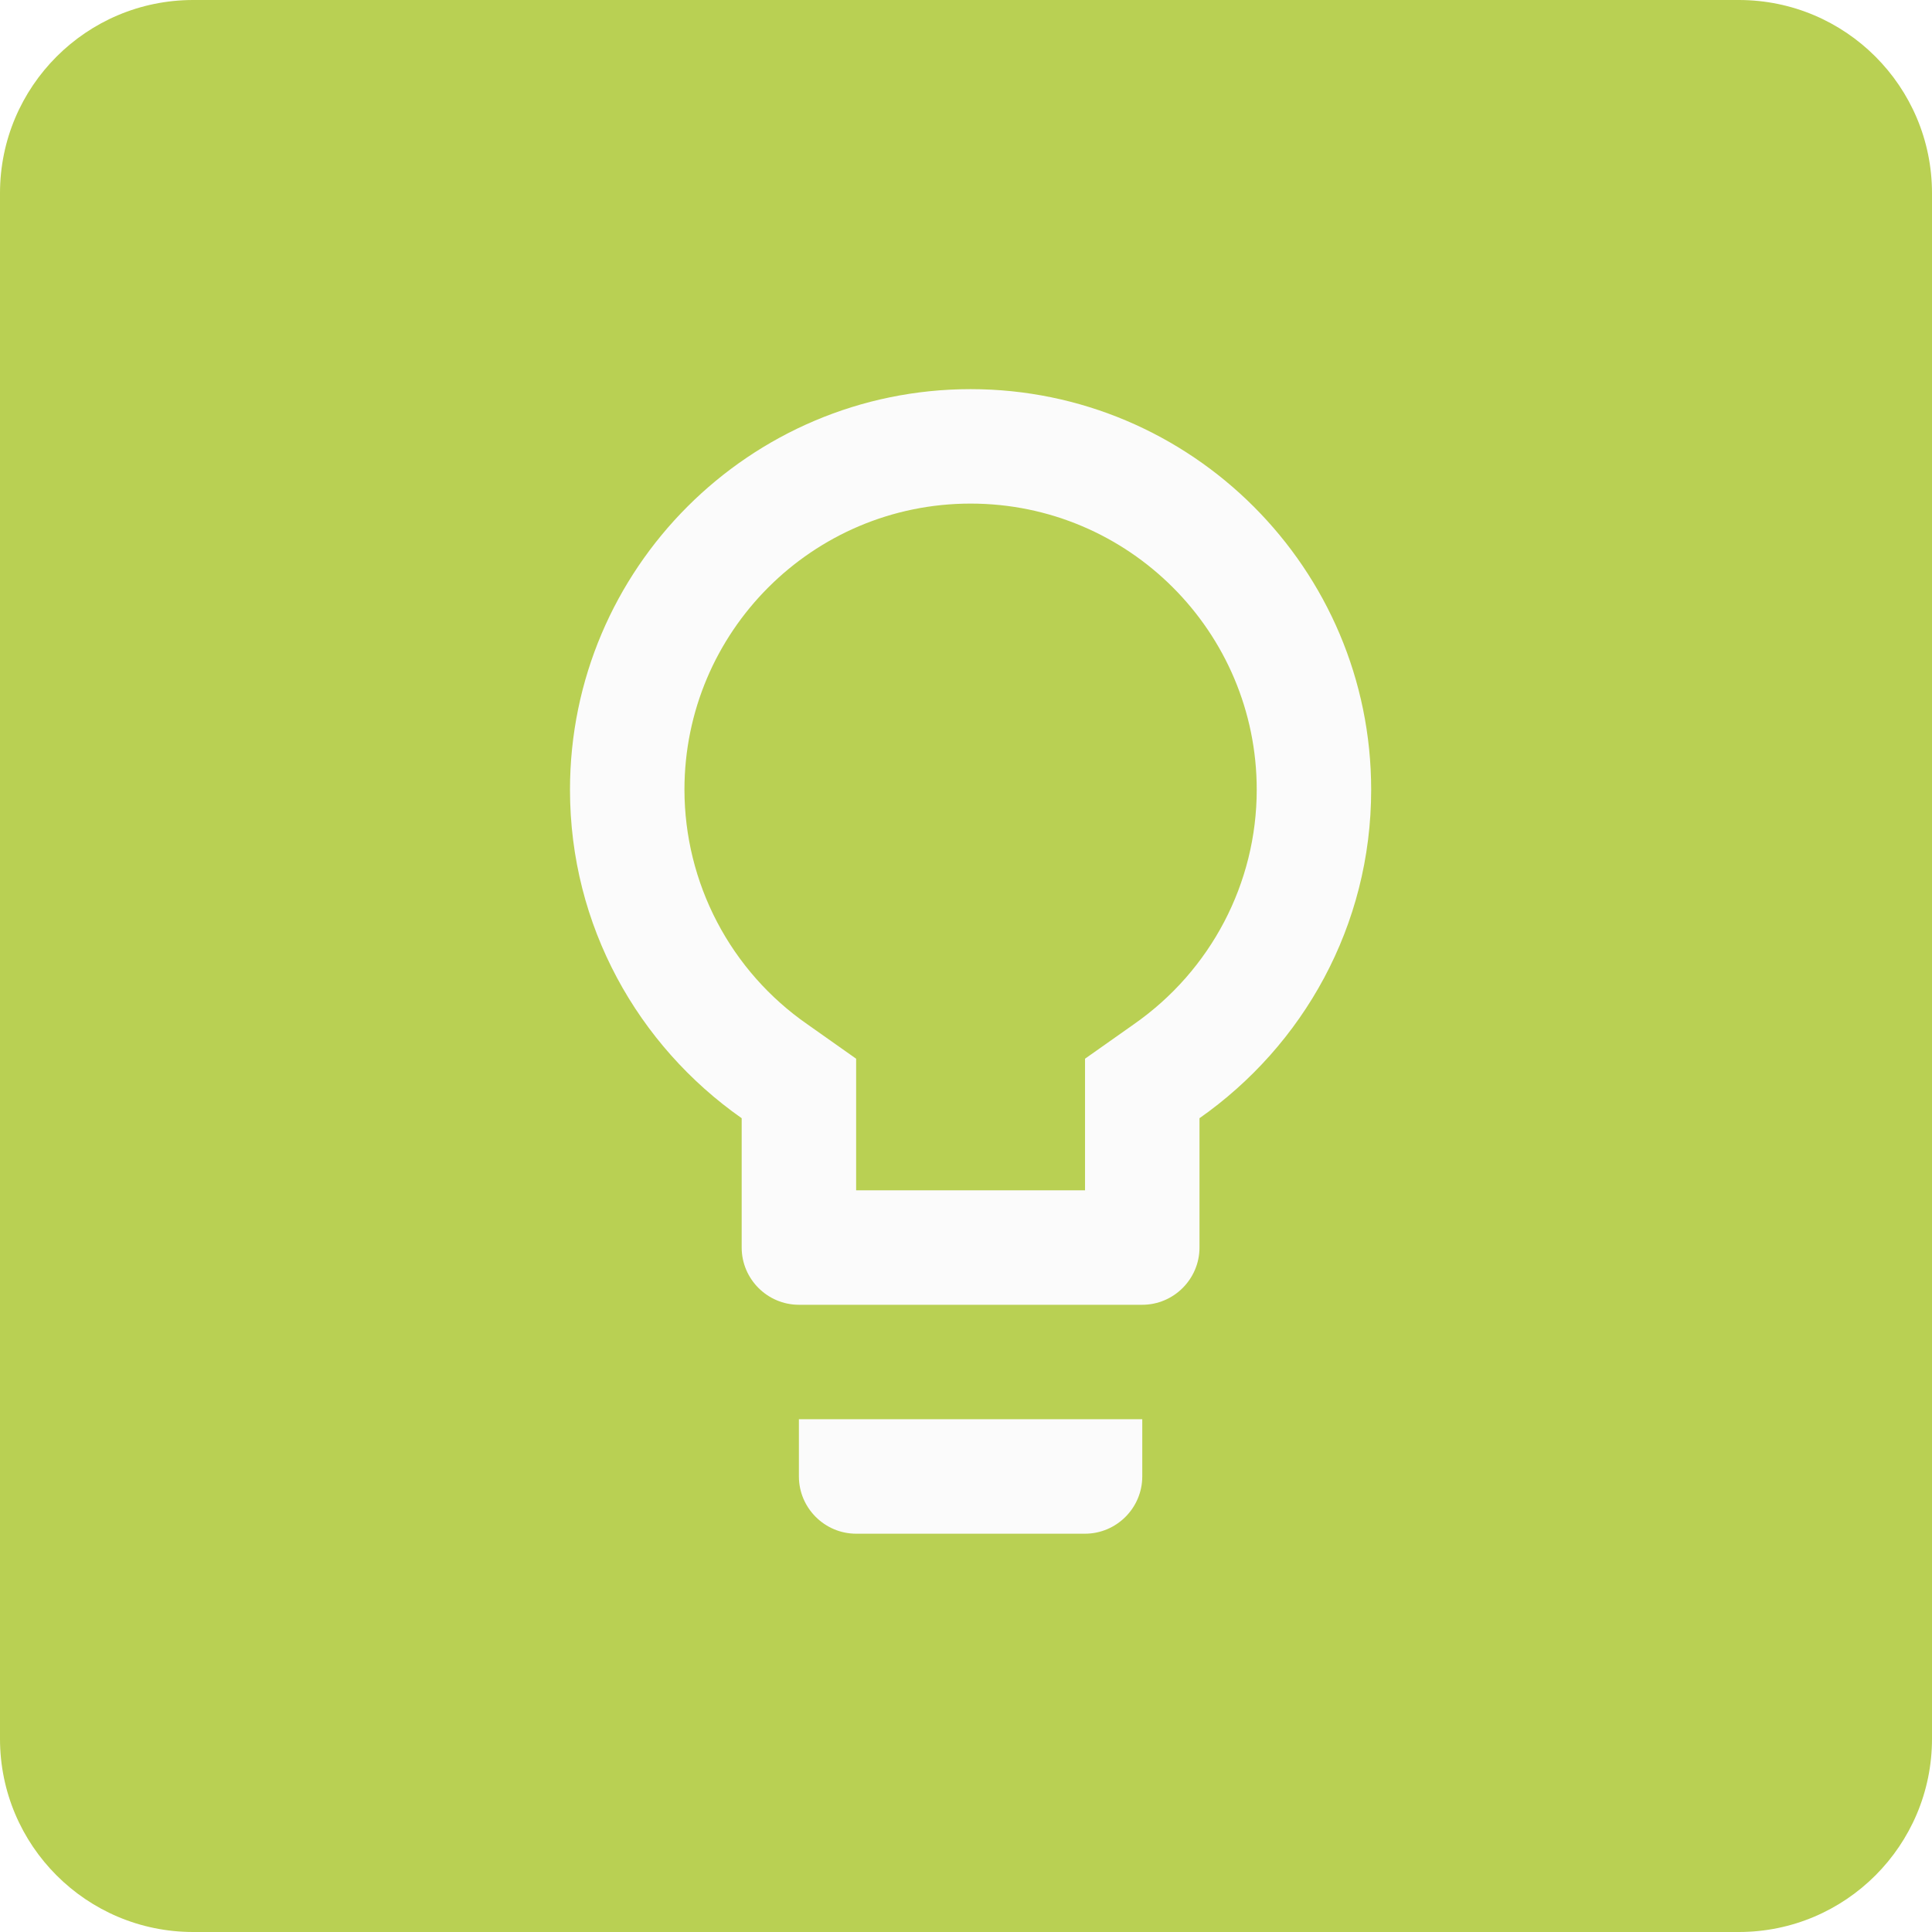
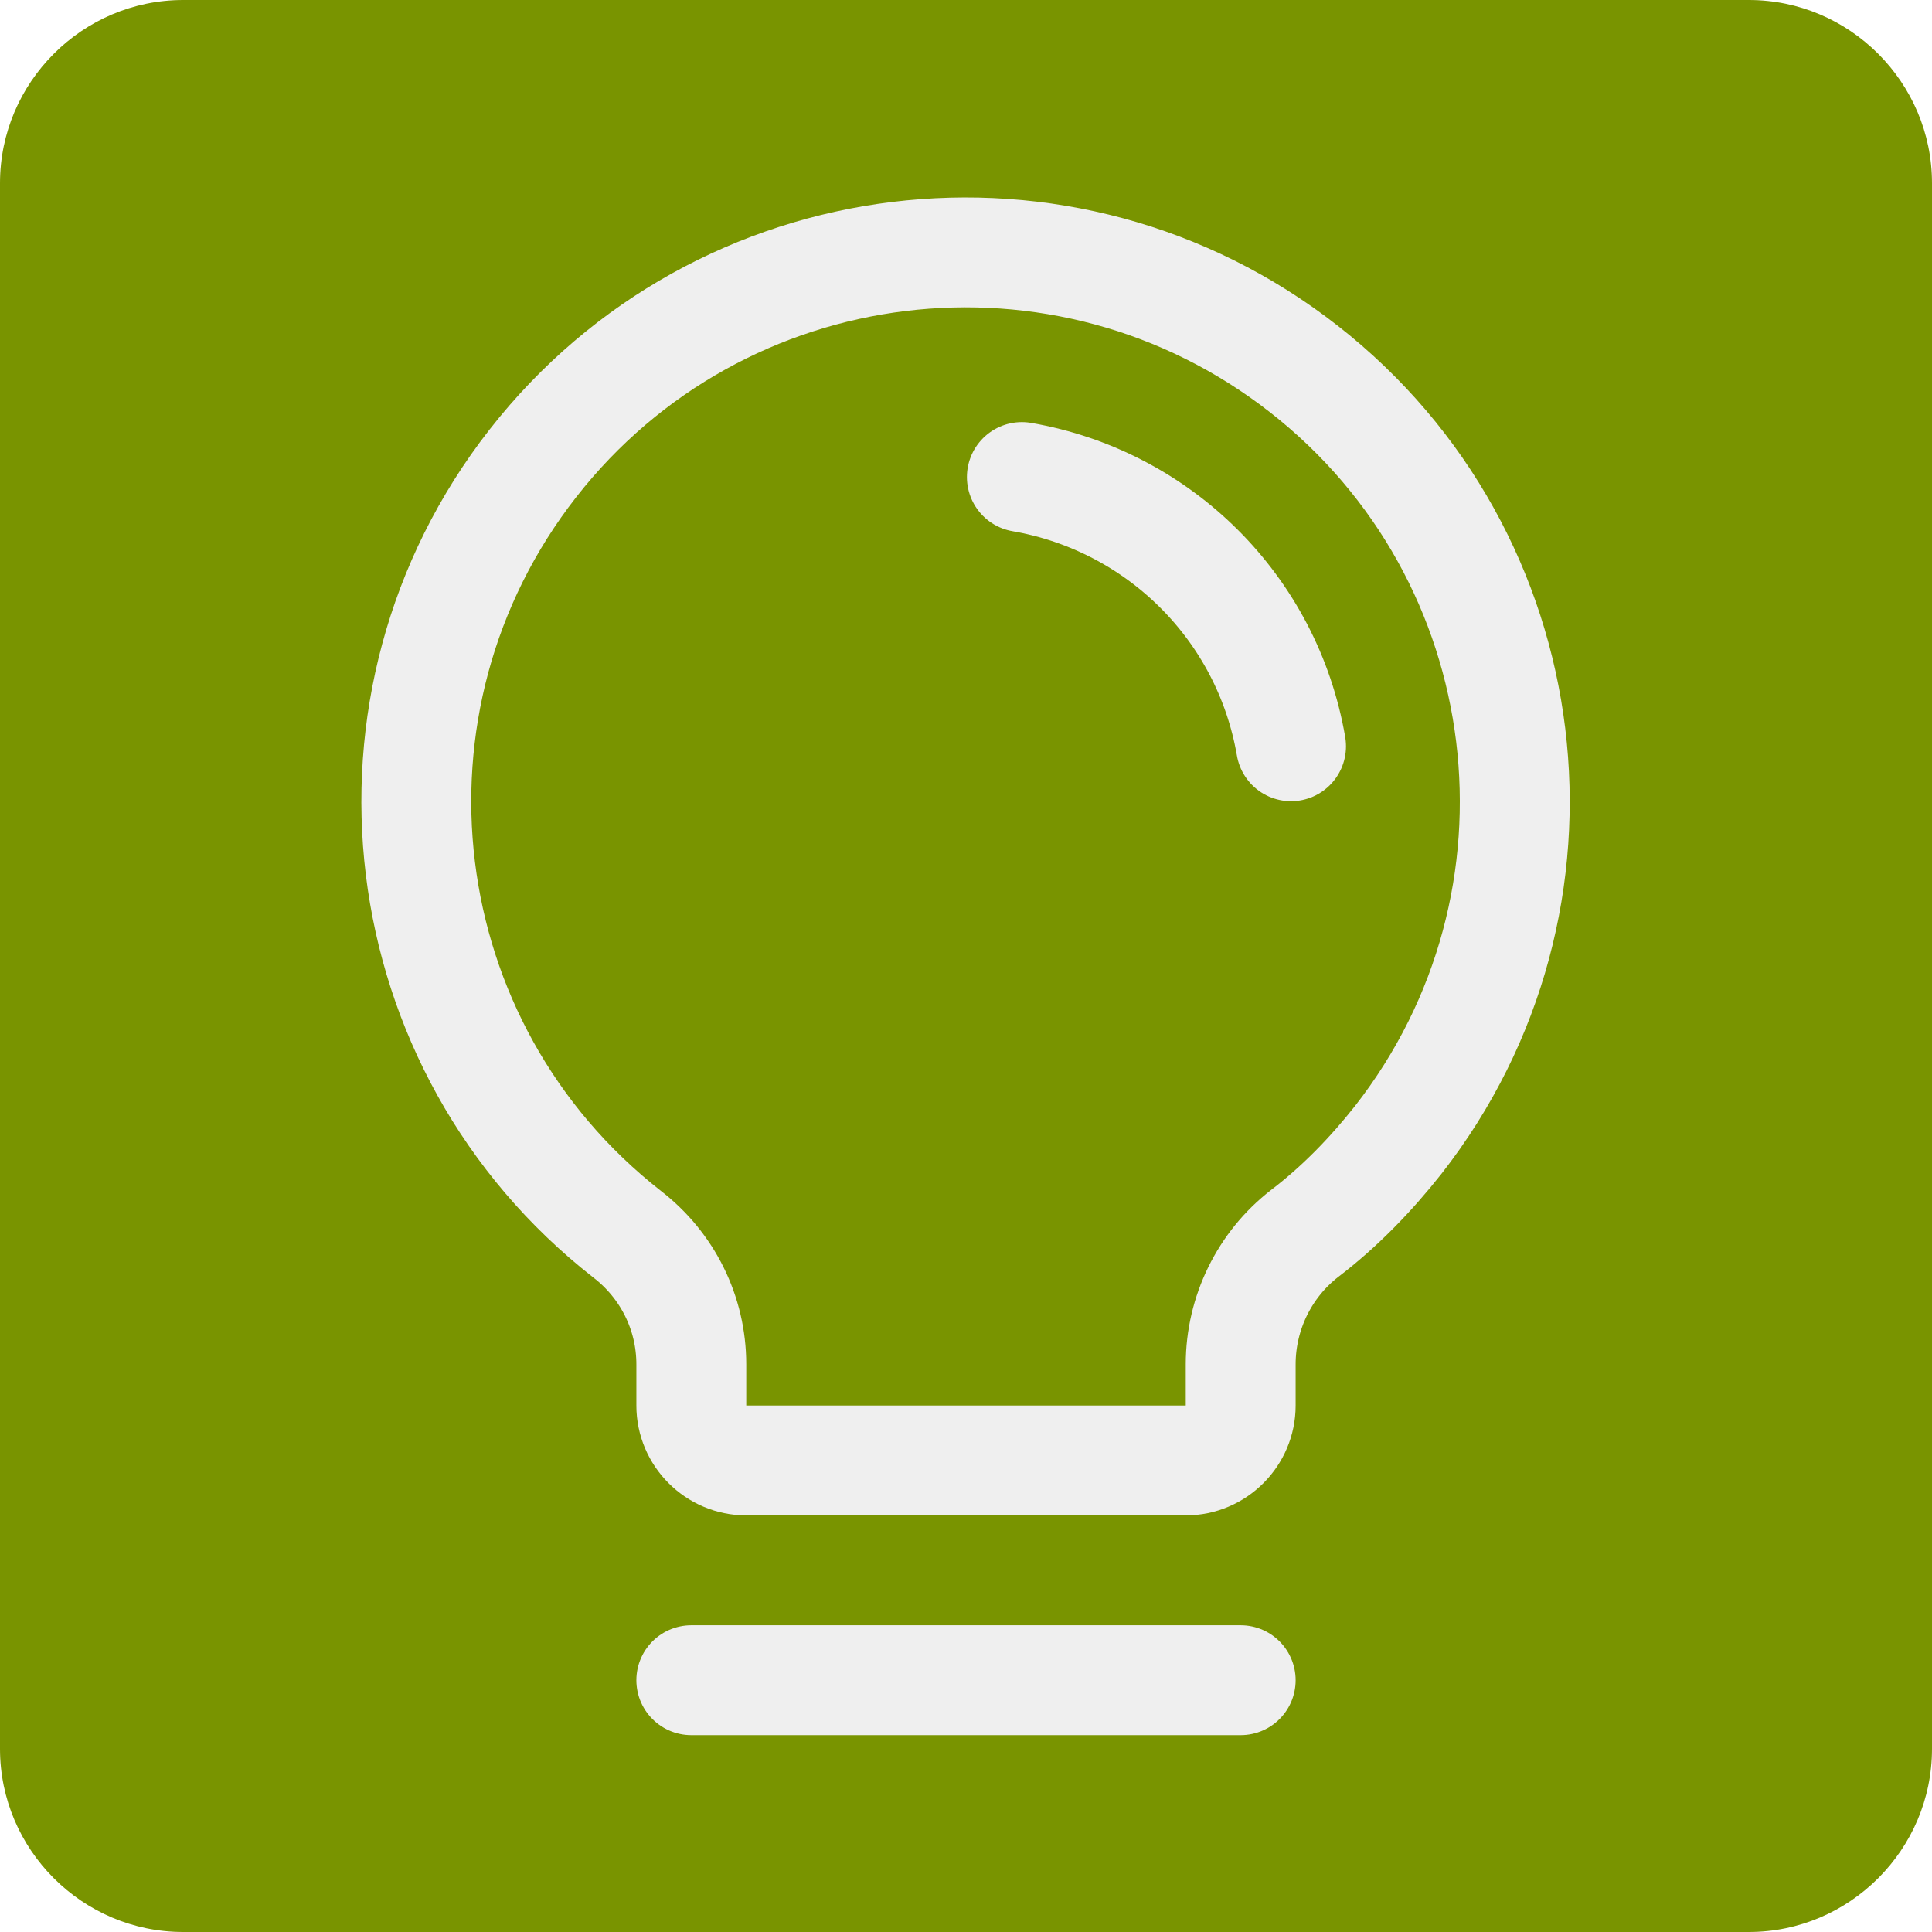
- <svg xmlns="http://www.w3.org/2000/svg" fill="none" height="200" viewBox="0 0 200 200" width="200">
-   <rect fill="#b9d053" height="200" rx="20" width="200" />
-   <path d="m82.702 152.844c0 3.258 2.666 5.924 5.924 5.924h23.696c3.259 0 5.925-2.666 5.925-5.924v-5.925h-35.545zm17.772-112.56c-22.867 0-41.469 18.602-41.469 41.469 0 14.1 7.05 26.481 17.773 34.004v13.389c0 3.258 2.666 5.924 5.924 5.924h35.545c3.258 0 5.924-2.666 5.924-5.924v-13.389c10.723-7.523 17.772-19.905 17.772-34.004 0-22.867-18.602-41.469-41.469-41.469zm16.884 65.759-5.036 3.554v13.626h-23.696v-13.626l-5.035-3.554c-3.925-2.721-7.133-6.351-9.351-10.581s-3.38-8.933-3.386-13.709c0-16.351 13.27-29.621 29.621-29.621 16.351 0 29.621 13.27 29.621 29.621 0 9.656-4.739 18.72-12.737 24.289z" fill="#fbfbfb" />
+ <svg xmlns="http://www.w3.org/2000/svg" version="1.1" id="Layer_1" x="0px" y="0px" viewBox="0 0 211 211" style="enable-background:new 0 0 211 211;" xml:space="preserve">
+   <style type="text/css">
+ 	.st0{fill:#799400;}
+ 	.st1{fill:none;stroke:#EFEFEF;stroke-width:12;stroke-linecap:round;stroke-linejoin:round;}
+ </style>
+   <path class="st0" d="M20,0h171c11,0,20,9,20,20v171c0,11-9,20-20,20H20c-11,0-20-9-20-20V20C0,9,9,0,20,0z" />
+   <line class="st1" x1="75.5" y1="183.5" x2="135.5" y2="183.5" />
+   <path class="st1" d="M68.5,134.8c-26.1-20.4-30.7-58.1-10.3-84.2s58.1-30.7,84.2-10.3s30.7,58.1,10.3,84.2c-3,3.8-6.4,7.3-10.2,10.2  c-4.4,3.4-7,8.7-7,14.3v4.5c0,3.3-2.7,6-6,6h-48c-3.3,0-6-2.7-6-6V149C75.5,143.4,72.9,138.2,68.5,134.8z" />
+   <path class="st1" d="M111.6,52.1c15,2.6,26.8,14.3,29.4,29.4" />
</svg>
